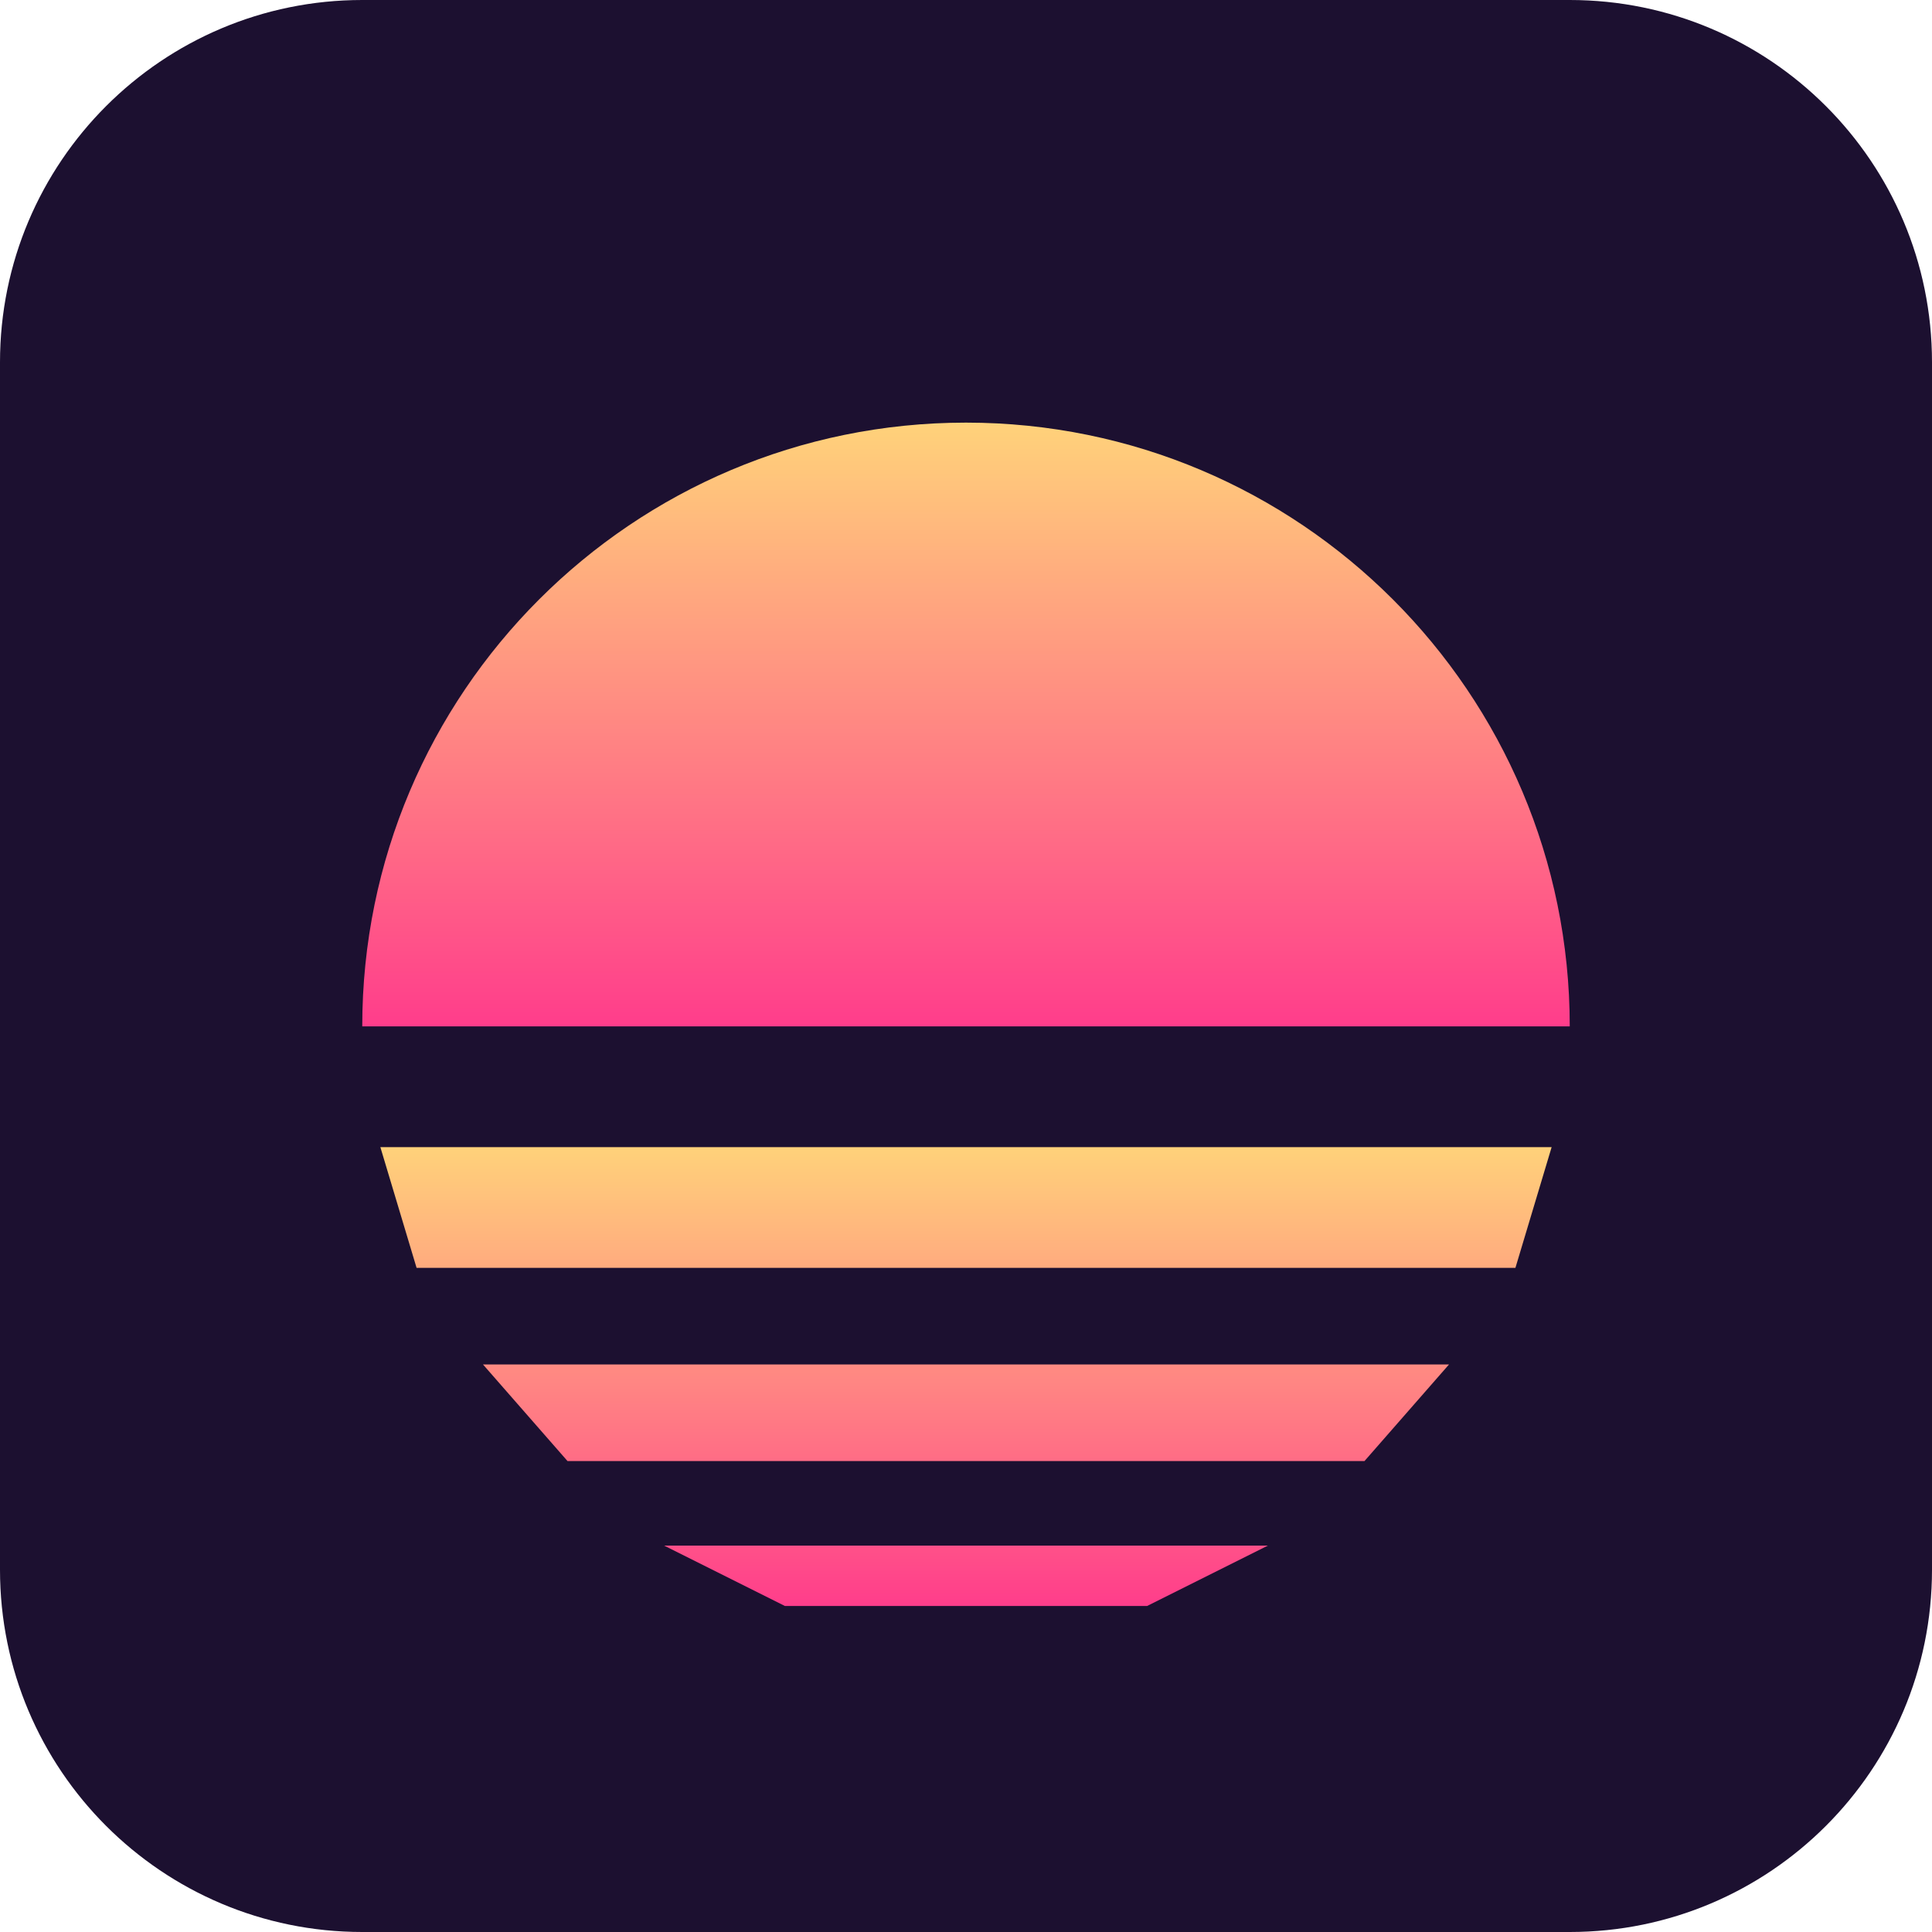
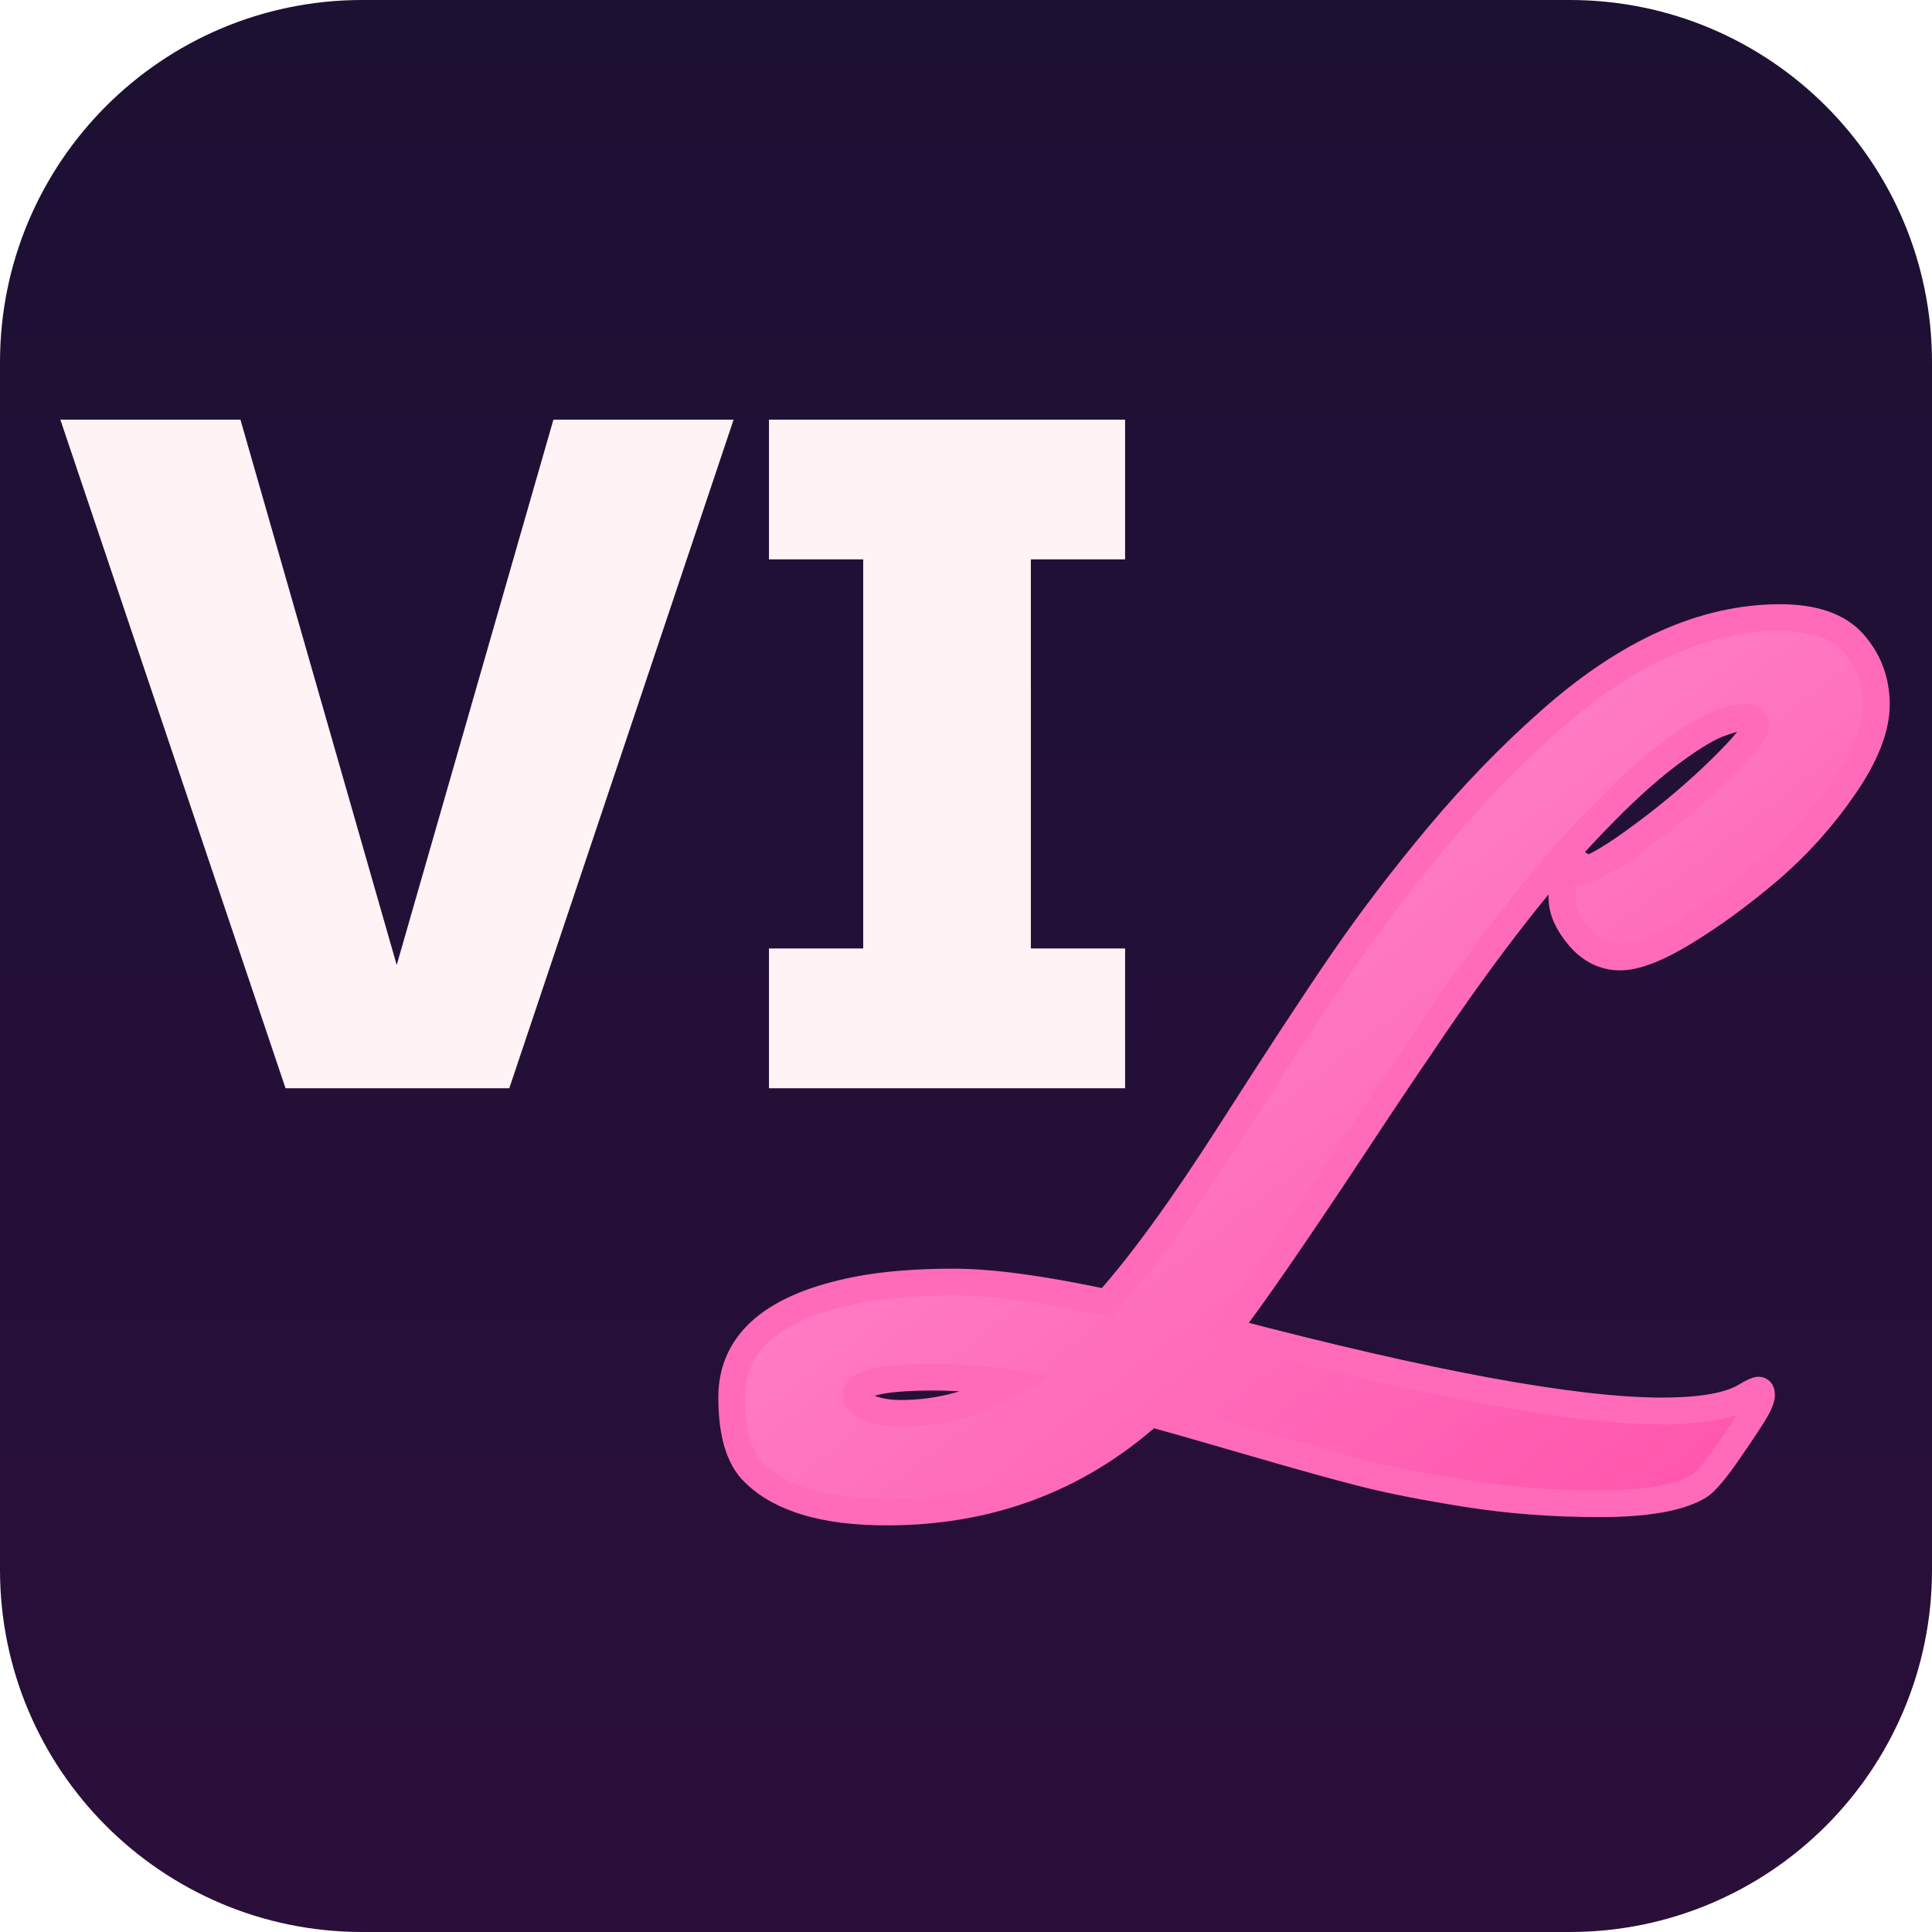
- <svg xmlns="http://www.w3.org/2000/svg" viewBox="0 0 32 32">
+ <svg xmlns="http://www.w3.org/2000/svg" viewBox="0 0 512 512">
  <defs>
-     <linearGradient id="g" x2="0" y2="1">
-       <stop stop-color="#ffd27a" />
-       <stop offset="1" stop-color="#ff3d8b" />
+     <linearGradient id="b" x2="0" y2="1">
+       <stop stop-color="#1c1033" />
+       <stop offset="1" stop-color="#2a0f3a" />
+     </linearGradient>
+     <radialGradient id="h" cx=".62" cy=".72" r=".6">
+       <stop stop-color="#ff3d9a" stop-opacity=".38" />
+       <stop offset="1" stop-color="#ff3d9a" stop-opacity="0" />
+     </radialGradient>
+     <linearGradient id="p" x2="1" y2="1">
+       <stop stop-color="#ff9ad6" />
+       <stop offset="1" stop-color="#ff4fa8" />
    </linearGradient>
  </defs>
-   <rect width="32" height="32" rx="6" fill="#1c1030" />
-   <g fill="url(#g)">
-     <path d="M6 17a10 10 0 0 1 20 0z" />
-     <path d="M6.3 19h19.4l-.6 2H6.9zM8 22.6h16l-1.4 1.6H9.4zM11 25.6h10l-2 1h-6z" />
+   <rect width="512" height="512" rx="96" fill="url(#b)" />
+   <g transform="translate(13.4 288.4) scale(0.252)">
+     <g fill="#fff3f6">
+       <path d="M482.4 0L247.1 0L10.3-703.1L199.7-703.1L370.1-108.4L357.9-108.4L528.8-703.1L718.3-703.1L482.4 0Z" />
+       <path transform="translate(715)" d="M415.0 0L40.5 0L40.5-147.0L139.6-147.0L139.6-556.2L40.5-556.2L40.5-703.1L415.0-703.1L415.0-556.2L315.9-556.2L315.9-147.0L415.0-147.0L415.0 0Z" />
+     </g>
+     <path transform="translate(810 420) scale(1.28)" d="M271.0-61.0L271.0-61.0Q180.2 20.0 54.2 20.0L54.2 20.0Q-22.0 20.0-54.7-12.2L-54.7-12.2Q-73.2-29.8-73.2-74.2L-73.2-74.2Q-73.2-142.6 30.8-162.6L30.8-162.6Q63.5-168.9 109.4-168.9Q155.3-168.9 234.9-151.9L234.9-151.9Q277.3-199.2 336.2-291.3Q395.0-383.3 429.2-433.1Q463.4-482.9 506.8-534.9Q550.3-586.9 597.7-628.9L597.7-628.9Q693.8-714.8 788.1-714.8L788.1-714.8Q830.1-714.8 848.6-693.6Q867.2-672.4 867.2-643.3Q867.2-614.3 840.6-575.7Q814.0-537.1 779.1-507.3Q744.1-477.5 710.2-456.8Q676.3-436.0 656.7-436.0Q637.2-436.0 623.0-452.6Q608.9-469.2 608.9-484.6Q608.9-500 613.0-506.1Q617.2-512.2 621.6-512.2Q626.0-512.2 627.0-506.8L627.0-506.8Q642.6-511.7 677.0-537.4Q711.4-563.0 739.7-590.8Q768.1-618.7 768.1-625.7Q768.1-632.8 759.5-632.8Q751.0-632.8 736.3-627.0Q721.7-621.1 697.3-602.8Q672.9-584.5 644.5-555.7L644.5-555.7Q576.2-487.3 492.2-361.8L492.2-361.8Q472.7-333.5 437.0-279.3L437.0-279.3Q364.3-169.4 333.0-128.9L333.0-128.9Q583.5-63.0 690.9-63.0L690.9-63.0Q740.7-63.0 760.7-75.7L760.7-75.7Q768.1-80.1 770.5-80.1Q772.9-80.1 772.9-76.2Q772.9-72.3 768.6-64.5Q764.2-56.6 746.8-31.3Q729.5-5.9 721.2-1.0L721.2-1.0Q697.3 13.2 639.9 13.2Q582.5 13.2 530.5 4.9Q478.5-3.4 446.8-11.5Q415.0-19.5 352.8-37.6Q290.5-55.7 271.0-61.0ZM92.8-90.8L92.8-90.8Q28.8-90.8 28.8-75.7L28.8-75.7Q28.8-69.8 39.8-65.4Q50.8-61.0 65.9-61.0L65.9-61.0Q113.3-61.0 157.2-85.9L157.2-85.9Q119.6-90.8 92.8-90.8Z" fill="url(#p)" stroke="#ff6bb8" stroke-width="22" />
  </g>
</svg>
